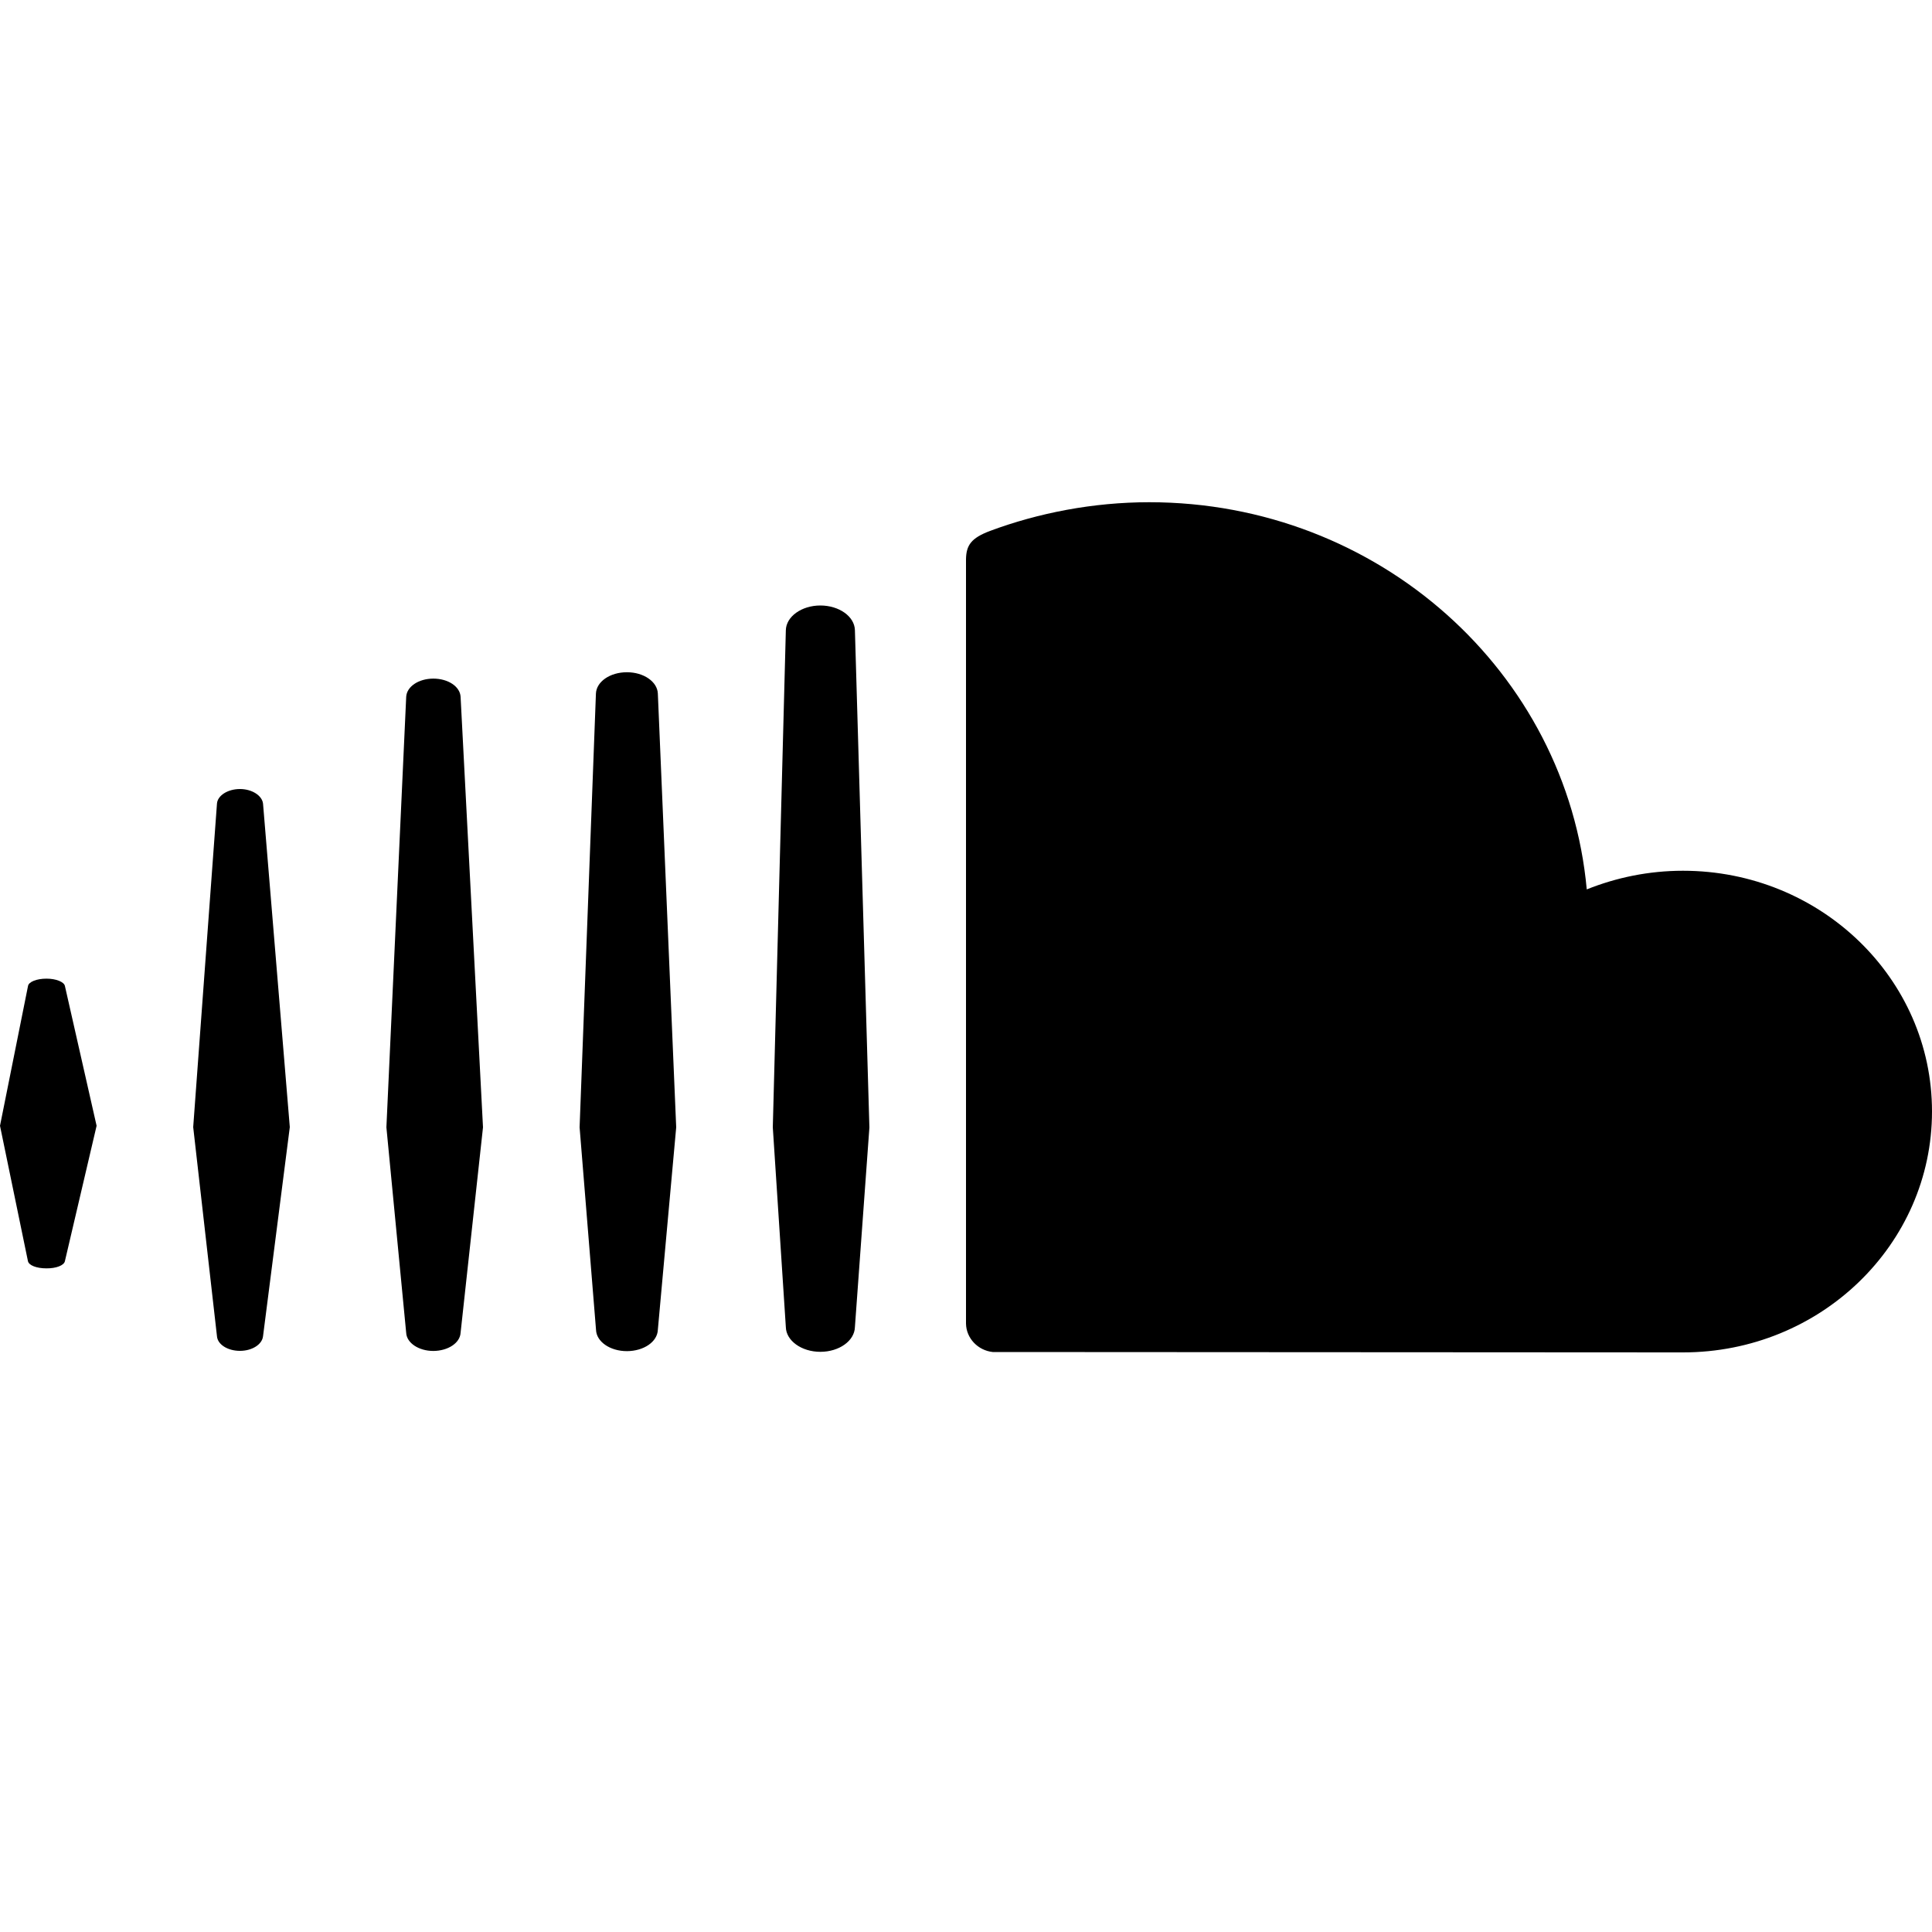
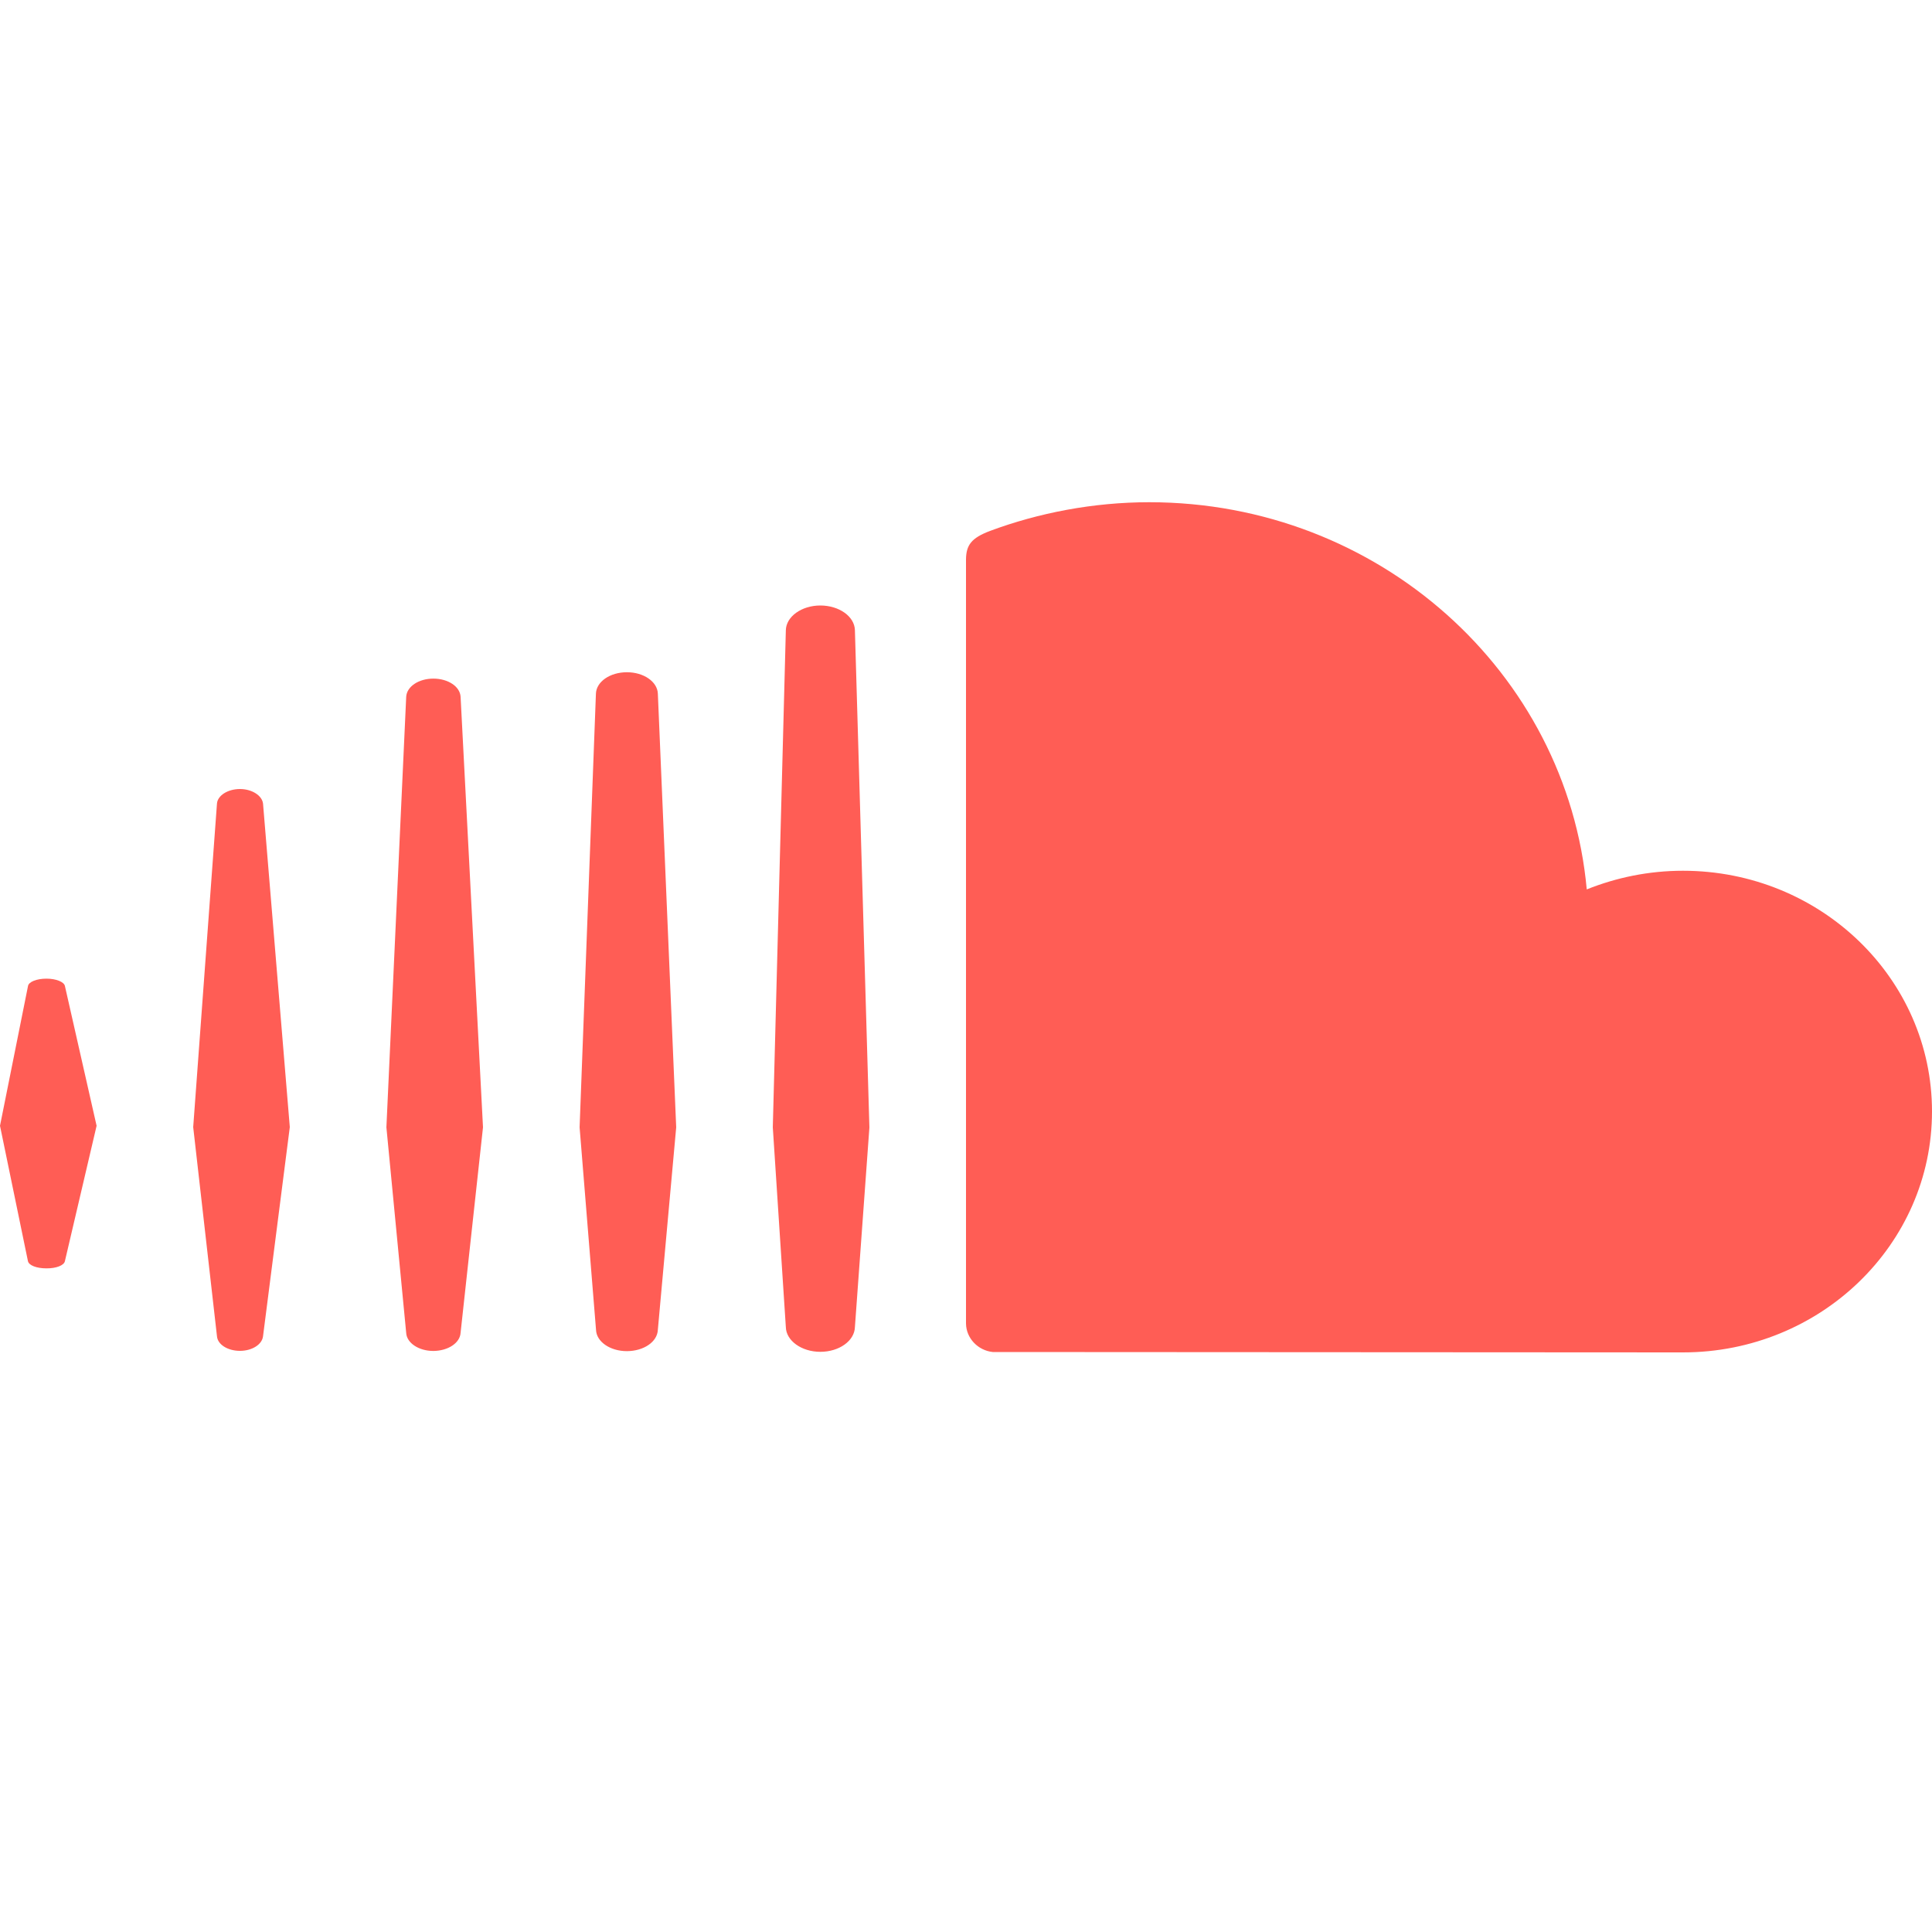
<svg xmlns="http://www.w3.org/2000/svg" version="1.1" id="SoundCloud" x="0px" y="0px" viewBox="0 0 20 20" enable-background="new 0 0 20 20" xml:space="preserve">
-   <path d="M0.672,13.055L1,11.654l-0.328-1.447c-0.009-0.043-0.092-0.076-0.191-0.076c-0.102,0-0.184,0.033-0.191,0.076L0,11.654  l0.289,1.4c0.008,0.045,0.09,0.076,0.191,0.076C0.58,13.131,0.663,13.1,0.672,13.055z M2.723,13.832L3,11.668L2.723,8.32  C2.714,8.236,2.609,8.168,2.484,8.168c-0.127,0-0.233,0.068-0.238,0.152L2,11.668l0.246,2.164c0.006,0.086,0.111,0.152,0.238,0.152  C2.609,13.984,2.714,13.918,2.723,13.832z M4.768,13.797L5,11.67L4.768,7.213C4.762,7.107,4.639,7.025,4.486,7.025  c-0.152,0-0.275,0.082-0.281,0.188L4,11.67l0.205,2.129c0.006,0.103,0.129,0.186,0.281,0.186  C4.639,13.984,4.762,13.902,4.768,13.797z M6.81,13.766L7,11.67L6.81,7.18C6.805,7.057,6.664,6.959,6.49,6.959  c-0.176,0-0.316,0.098-0.321,0.221L6,11.67l0.17,2.096c0.004,0.123,0.145,0.221,0.32,0.221C6.664,13.986,6.805,13.891,6.81,13.766z   M8.85,13.738L9,11.672L8.85,6.523C8.846,6.381,8.686,6.268,8.492,6.268c-0.194,0-0.354,0.115-0.357,0.256L8,11.67l0.135,2.068  c0.003,0.141,0.163,0.256,0.357,0.256C8.686,13.994,8.846,13.881,8.85,13.738z M10.277,13.996c0.008,0,7.1,0.004,7.145,0.004  C18.846,14,20,12.883,20,11.506c0-1.377-1.154-2.492-2.578-2.492c-0.353,0-0.689,0.07-0.996,0.193  c-0.205-2.246-2.153-4.008-4.529-4.008c-0.581,0-1.148,0.111-1.648,0.297C10.053,5.57,10.002,5.644,10,5.791v7.91  C10.002,13.854,10.124,13.98,10.277,13.996z" />
+   <path d="M0.672,13.055L1,11.654l-0.328-1.447c-0.009-0.043-0.092-0.076-0.191-0.076c-0.102,0-0.184,0.033-0.191,0.076L0,11.654  l0.289,1.4c0.008,0.045,0.09,0.076,0.191,0.076C0.58,13.131,0.663,13.1,0.672,13.055z M2.723,13.832L3,11.668L2.723,8.32  C2.714,8.236,2.609,8.168,2.484,8.168c-0.127,0-0.233,0.068-0.238,0.152L2,11.668l0.246,2.164c0.006,0.086,0.111,0.152,0.238,0.152  C2.609,13.984,2.714,13.918,2.723,13.832z M4.768,13.797L5,11.67L4.768,7.213C4.762,7.107,4.639,7.025,4.486,7.025  c-0.152,0-0.275,0.082-0.281,0.188L4,11.67l0.205,2.129c0.006,0.103,0.129,0.186,0.281,0.186  C4.639,13.984,4.762,13.902,4.768,13.797z M6.81,13.766L7,11.67L6.81,7.18C6.805,7.057,6.664,6.959,6.49,6.959  c-0.176,0-0.316,0.098-0.321,0.221L6,11.67l0.17,2.096c0.004,0.123,0.145,0.221,0.32,0.221C6.664,13.986,6.805,13.891,6.81,13.766z   M8.85,13.738L9,11.672L8.85,6.523C8.846,6.381,8.686,6.268,8.492,6.268c-0.194,0-0.354,0.115-0.357,0.256L8,11.67l0.135,2.068  c0.003,0.141,0.163,0.256,0.357,0.256C8.686,13.994,8.846,13.881,8.85,13.738z M10.277,13.996c0.008,0,7.1,0.004,7.145,0.004  C18.846,14,20,12.883,20,11.506c0-1.377-1.154-2.492-2.578-2.492c-0.353,0-0.689,0.07-0.996,0.193  c-0.205-2.246-2.153-4.008-4.529-4.008c-0.581,0-1.148,0.111-1.648,0.297C10.053,5.57,10.002,5.644,10,5.791v7.91  C10.002,13.854,10.124,13.98,10.277,13.996z" fill="#ff5d55" />
</svg>
